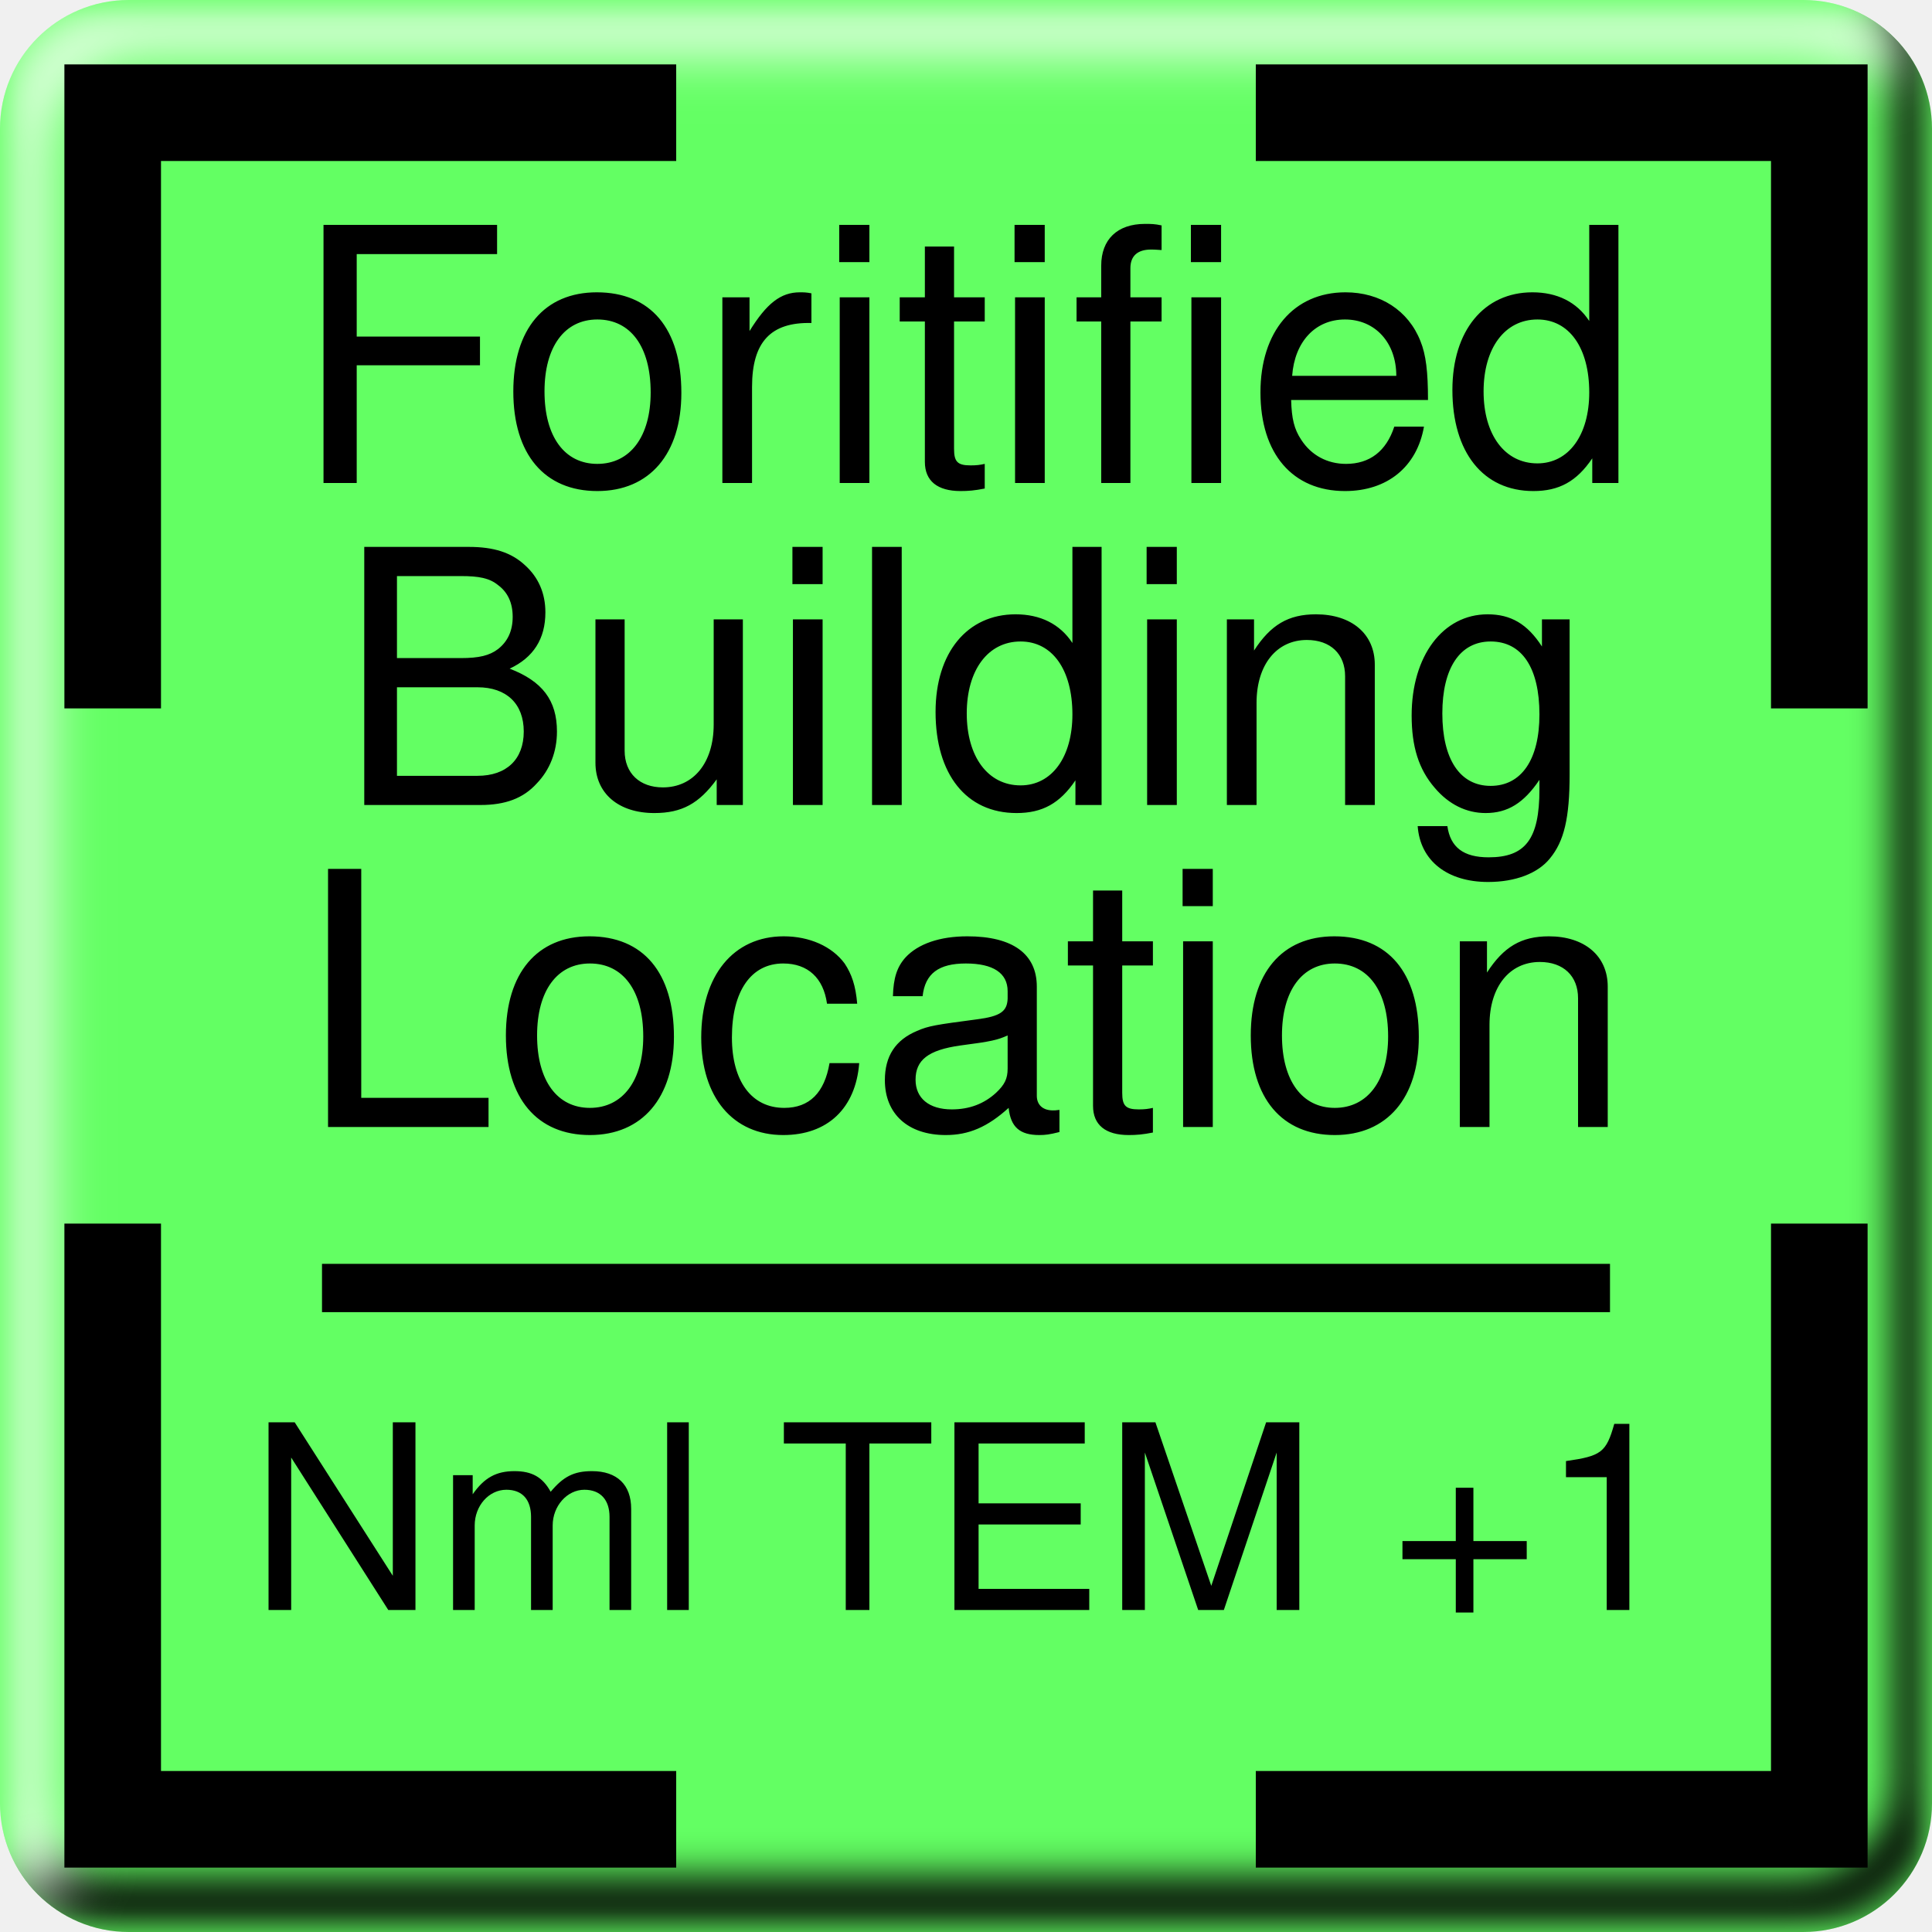
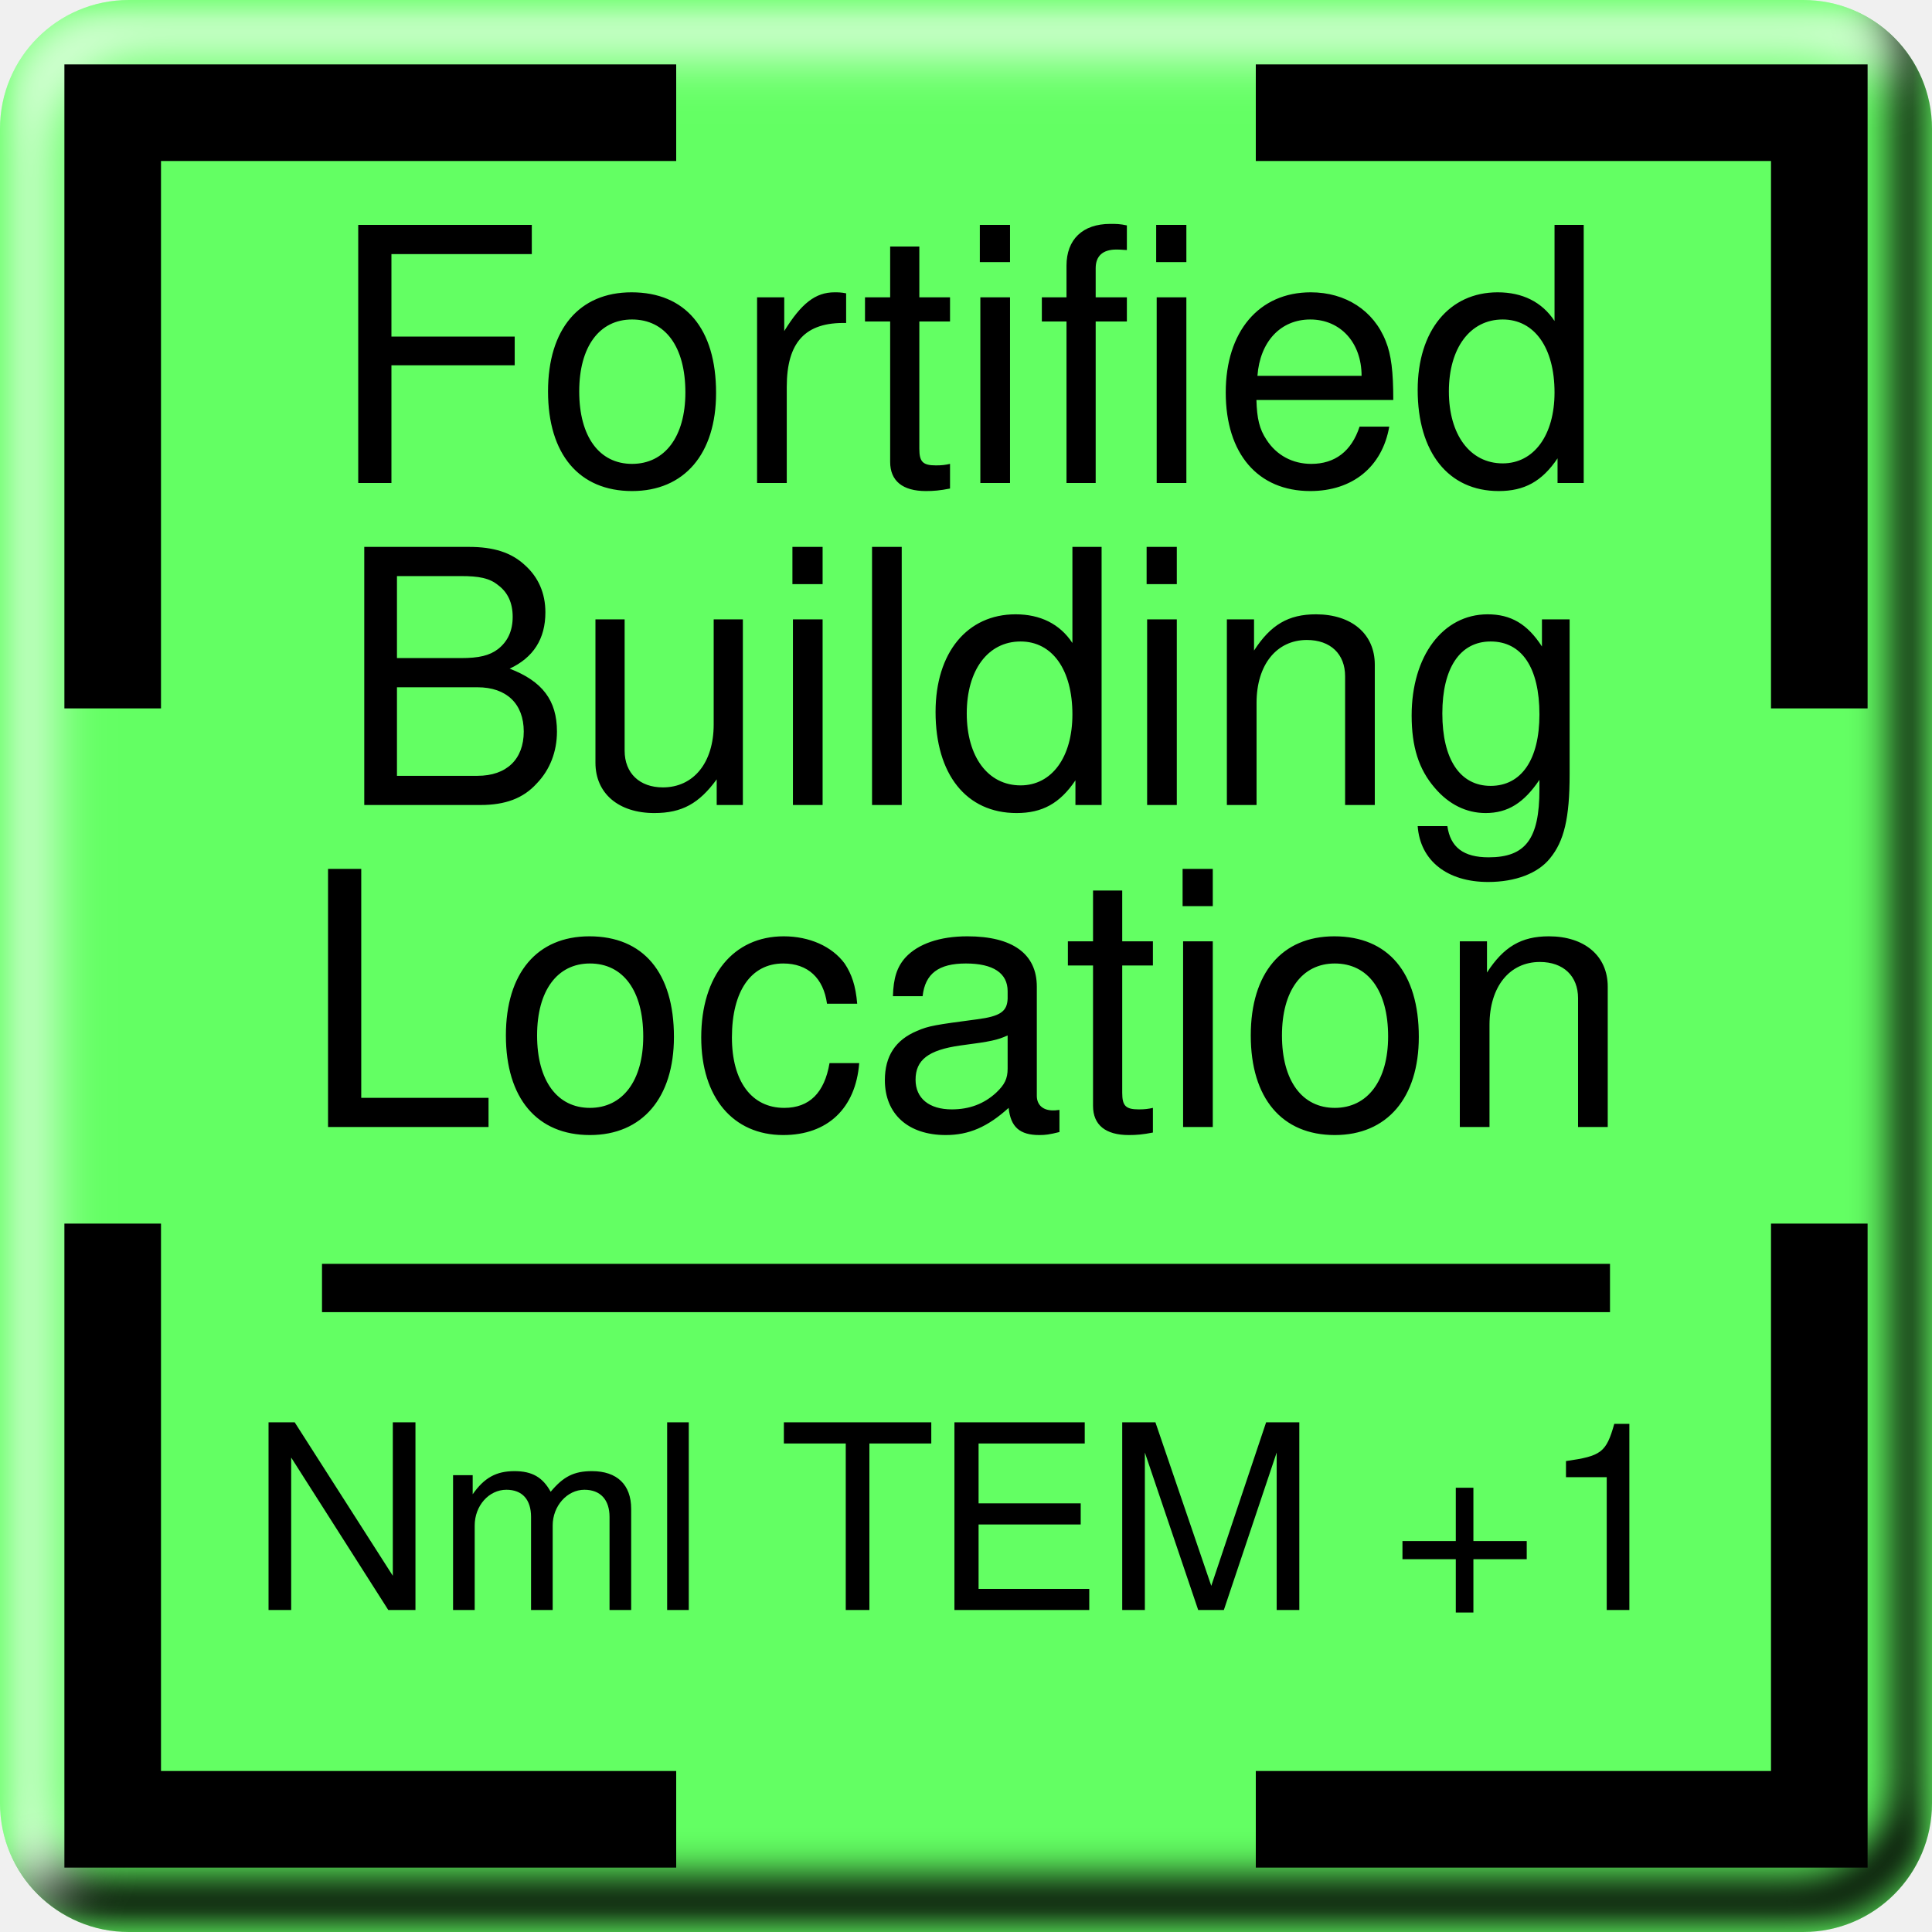
<svg xmlns="http://www.w3.org/2000/svg" width="60" height="60" version="1.1">
  <defs id="fonts">
    <style>
			@font-face {
				font-family: Nimbus Sans L;
				font-weight: normal;
				font-style: normal;
				src: url("../fonts/NimbusSanL-Reg.ttf") format("ttf");
			}
			@font-face {
				font-family: Nimbus Sans L;
				font-weight: bold;
				font-style: normal;
				src: url("../fonts/NimbusSanL-Bol.ttf") format("ttf");
			}
		</style>
  </defs>
  <defs id="bevel">
    <filter id="highlight_filter" x="-0.058" y="-0.058" width="1.114" height="1.114" style="color-interpolation-filters:sRGB;">
      <feGaussianBlur stdDeviation="10 10" result="fbSourceGraphic" id="feGaussianBlur3" />
      <feColorMatrix result="fbSourceGraphicAlpha" in="fbSourceGraphic" values="0 0 0 -1 0 0 0 0 -1 0 0 0 0 -1 0 0 0 0 1 0" id="feColorMatrix3" />
      <feGaussianBlur id="feGaussianBlur4" stdDeviation="10 10" result="blur" in="fbSourceGraphic" />
    </filter>
    <filter id="shadow_filter" x="-0.031" y="-0.031" width="1.063" height="1.063" style="color-interpolation-filters:sRGB;">
      <feGaussianBlur id="feGaussianBlur5" stdDeviation="10 10" result="blur" />
    </filter>
    <clipPath id="counter_clipping">
      <rect x="0" y="0" width="100%" height="100%" ry="4" rx="4" style="display:inline;fill:red;fill-opacity:1;stroke:none;stroke-width:0;stroke-dasharray:none;stroke-dashoffset:0;stroke-opacity:0" />
    </clipPath>
  </defs>
  <g id="background">
    <rect id="color" x="0" y="0" width="100%" height="100%" ry="4" rx="4" style="display:inline;fill:#63ff63;fill-opacity:1;stroke:none;stroke-width:0;stroke-dasharray:none;stroke-dashoffset:0;stroke-opacity:0" />
    <g id="bevel" clip-path="url(#counter_clipping)">
      <path id="shadow" style="display:inline;fill:none;stroke:#000000;stroke-width:25.129;filter:url(#shadow_filter);stroke-opacity:50" d="m 1023.642,120.456 c 10.815,10.815 17.486,25.773 17.486,42.347 v 830.075 c 0,33.148 -26.686,59.834 -59.834,59.834 H 151.22 c -16.574,0 -31.549,-6.688 -42.347,-17.486" transform="matrix(1.050346,0,0,1.059046,-36.91226,-39.56161) scale(0.06) translate(490,500)" />
      <path id="highlight" style="display:inline;fill:none;stroke:#ffffff;stroke-width:25.129;stroke-opacity:50;filter:url(#highlight_filter)" d="M 108.872,1035.226 C 98.057,1024.411 91.386,1009.452 91.386,992.878 V 162.803 c 0,-33.148 26.686,-59.834 59.834,-59.834 h 830.075 c 16.574,0 31.532,6.671 42.347,17.486" transform="matrix(1.038713,0,0,1.033971,-12.41239,-8.948414) scale(0.06) translate(118,54)" />
    </g>
  </g>
  <path id="Fortified" style="fill:#000000" d="M 2,48 V 38 H 3.5 5 v 8.5 8.5 h 8 8 V 56.5 58 H 11.5 2 Z m 37,8.5 V 55 h 8 8 V 46.5 38 H 56.5 58 V 48 58 H 48.5 39 Z M 2,12 V 2 H 11.5 21 V 3.5 5 H 13 5 V 13.5 22 H 3.5 2 Z m 53,1.5 V 5 H 47 39 V 3.5 2 H 48.5 58 V 12 22 H 56.5 55 Z" />
-   <text x="50%" y="15" style="font-size:11px;font-style:normal;font-variant:normal;font-weight:normal;font-stretch:normal;text-anchor:middle;fill:#000000;fill-opacity:1;font-family:Nimbus Sans L">Foritified</text>
+   <text x="50%" y="15" style="font-size:11px;font-style:normal;font-variant:normal;font-weight:normal;font-stretch:normal;text-anchor:middle;fill:#000000;fill-opacity:1;font-family:Nimbus Sans L">Fortified</text>
  <text x="50%" y="25" style="font-size:11px;font-style:normal;font-variant:normal;font-weight:normal;font-stretch:normal;text-anchor:middle;fill:#000000;fill-opacity:1;font-family:Nimbus Sans L">Building</text>
  <text x="50%" y="35" style="font-size:11px;font-style:normal;font-variant:normal;font-weight:normal;font-stretch:normal;text-anchor:middle;fill:#000000;fill-opacity:1;font-family:Nimbus Sans L">Location</text>
  <line x1="10" y1="40" x2="50" y2="40" style="stroke:black;stroke-width:1.50" />
  <text x="50%" y="50" style="font-size:8px;font-style:normal;font-variant:normal;font-weight:normal;font-stretch:normal;text-anchor:middle;fill:#000000;fill-opacity:1;font-family:Nimbus Sans L">Nml TEM +1</text>
</svg>
